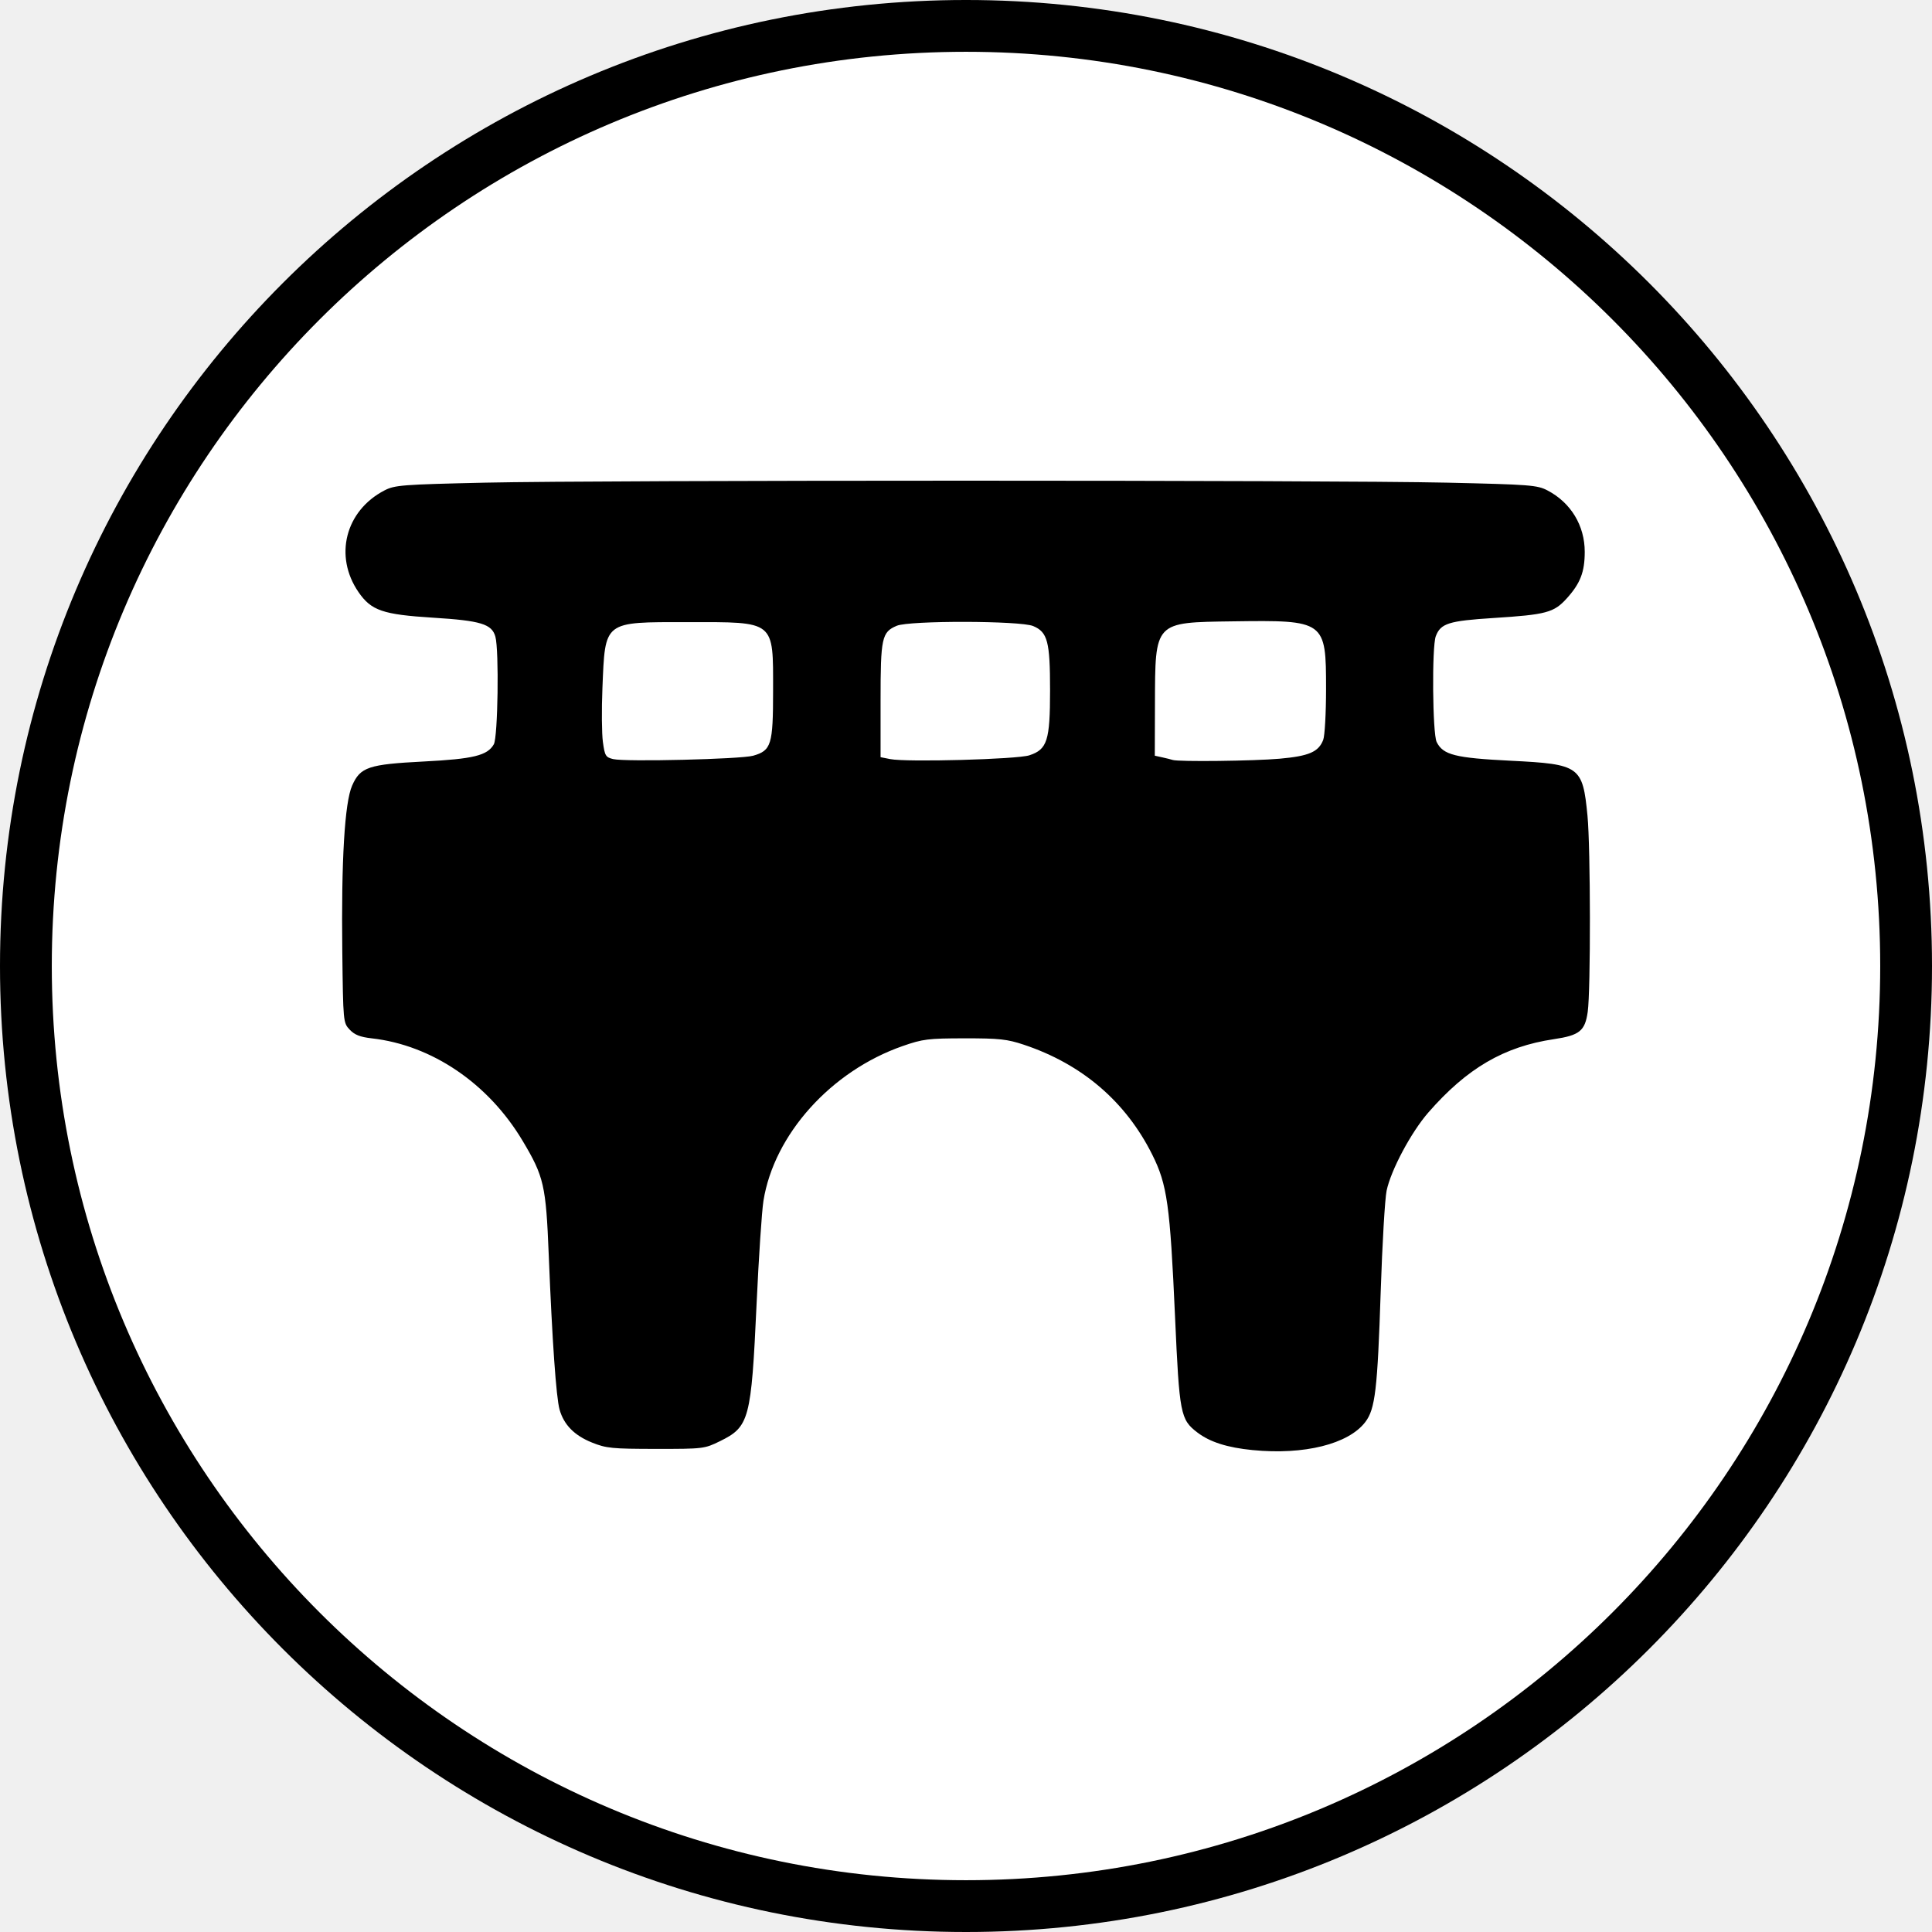
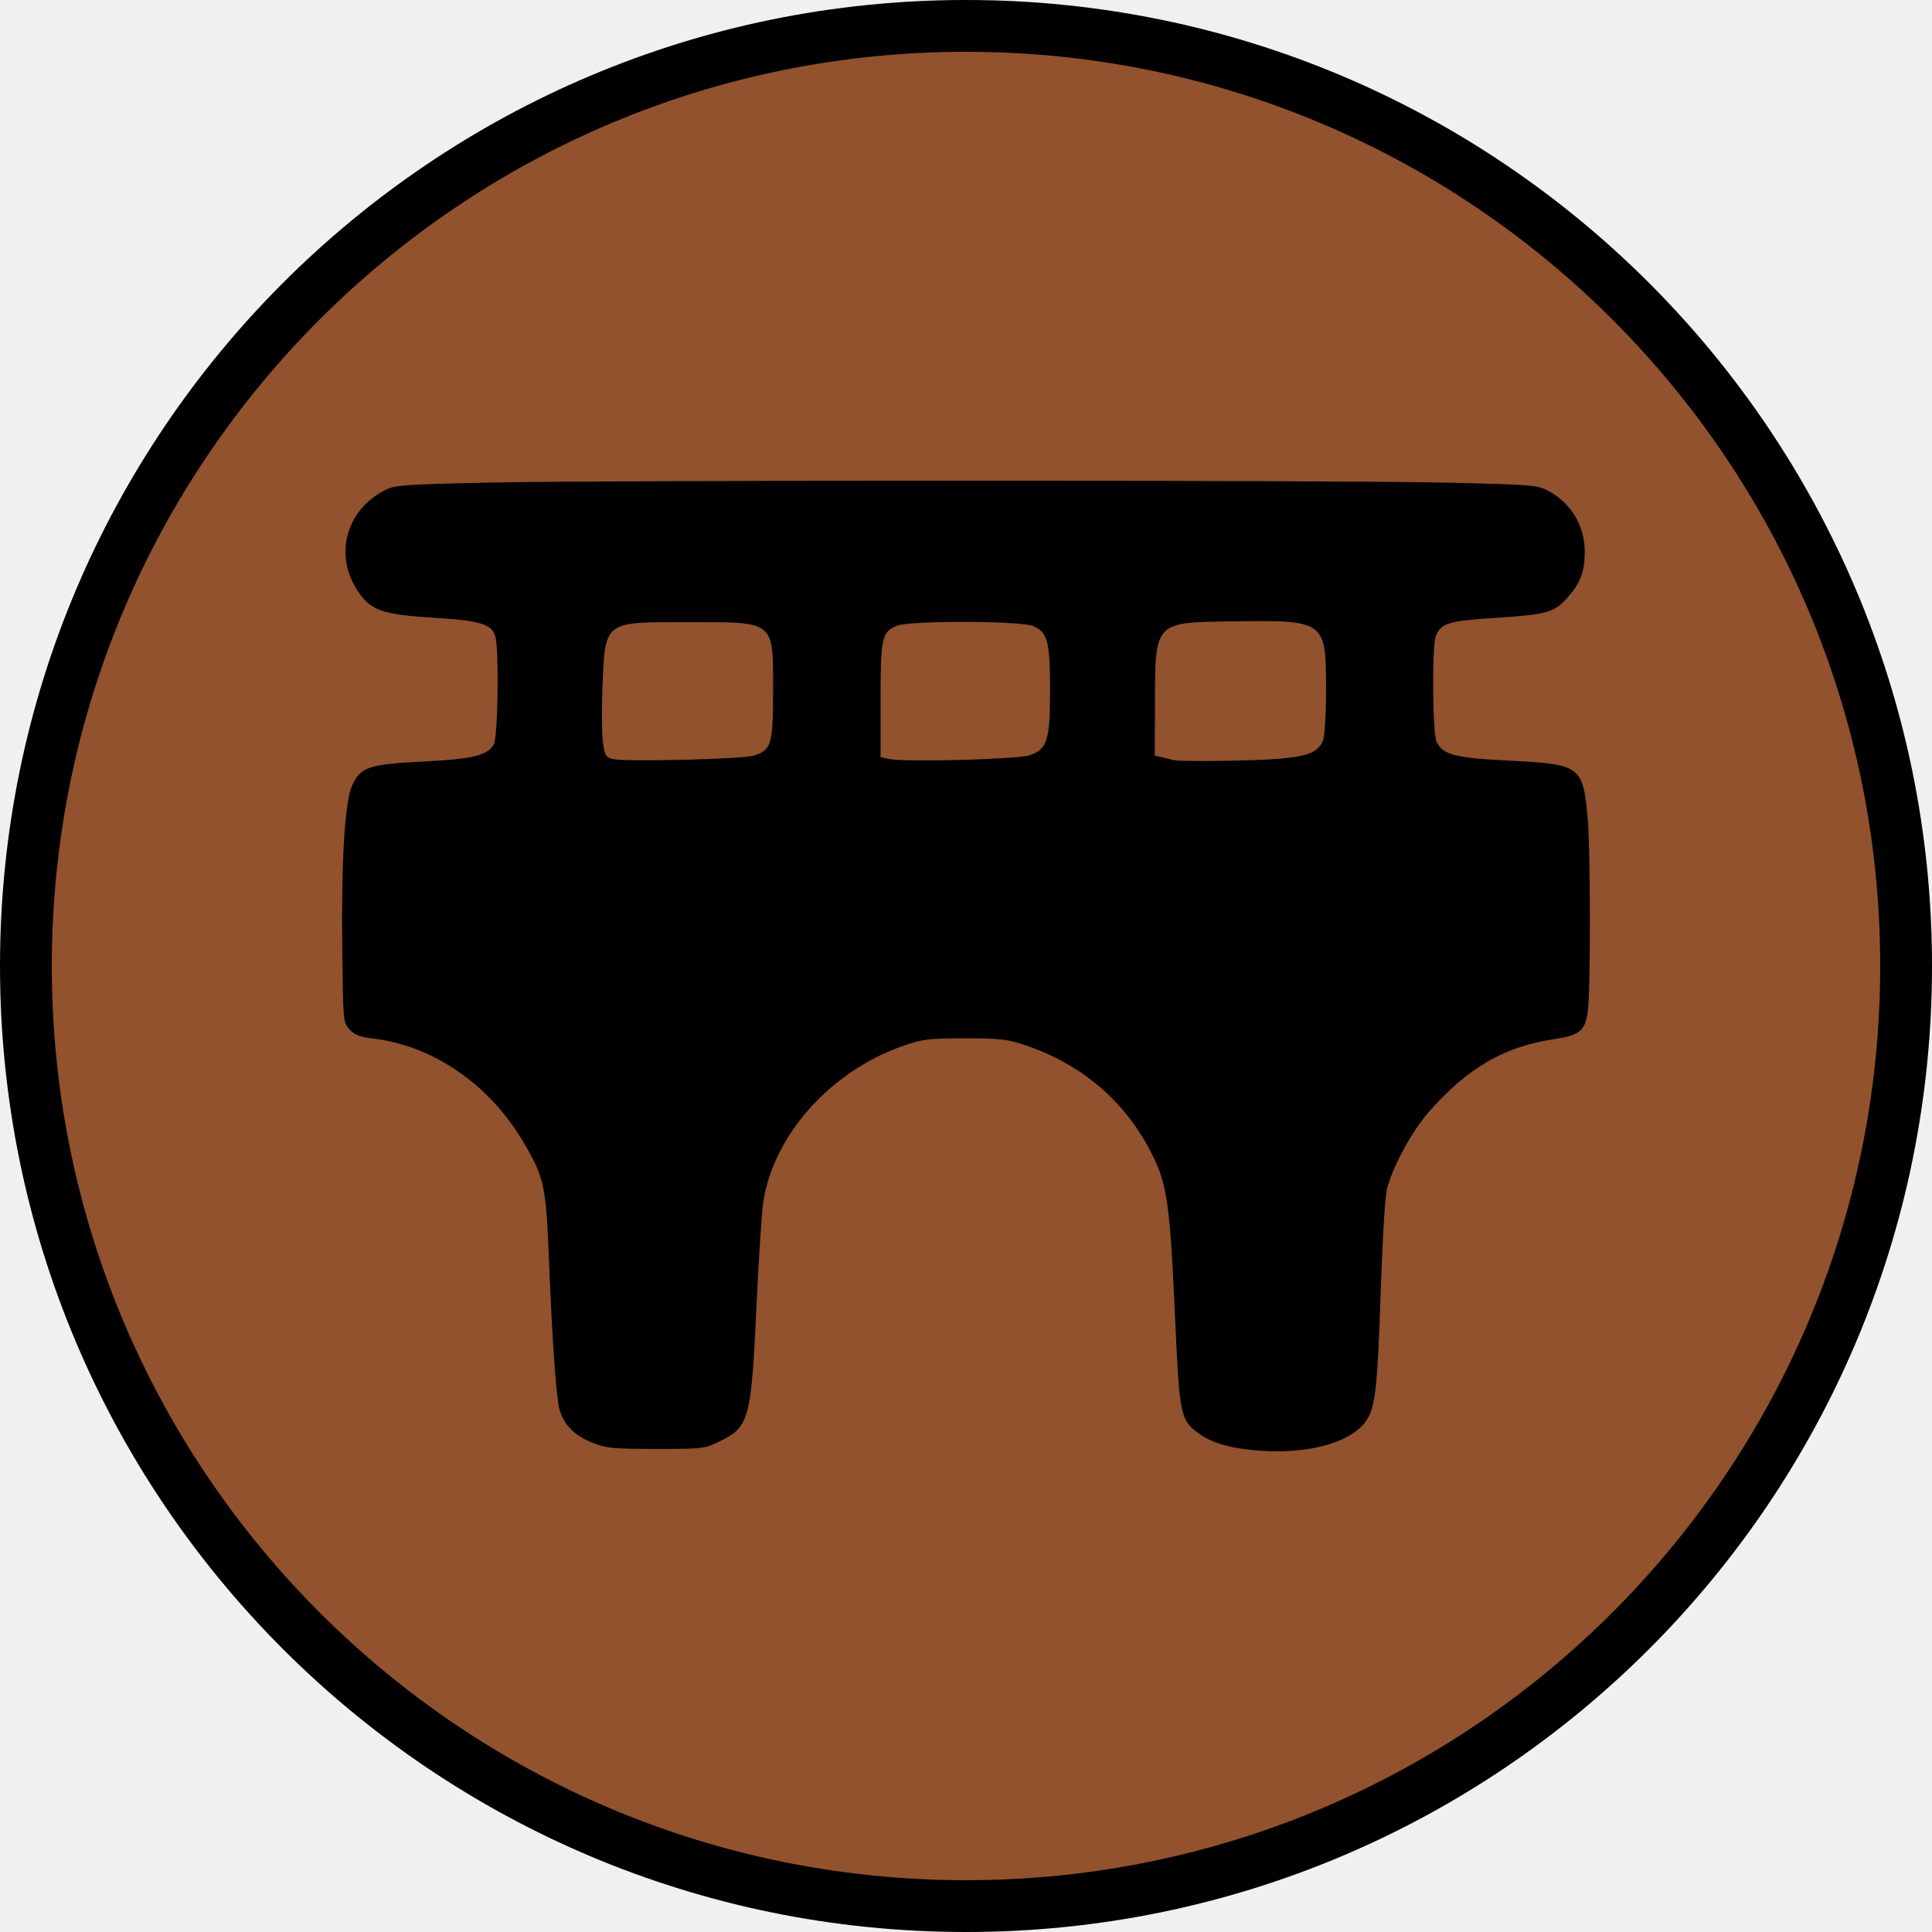
<svg xmlns="http://www.w3.org/2000/svg" viewBox="0 0 93.557 93.557">
  <defs />
  <g transform="matrix(0.2645833,0,0,0.2645833,273.4542,-90.60961)">
    <g transform="translate(6.260178,16.17813)">
      <circle style="fill:#000000;stroke-width:0.832" cx="-862.987" cy="503.084" r="176.801" />
-       <circle style="fill:#ffffff;stroke-width:0.787" cx="-862.987" cy="503.084" r="167.322" />
+       <circle style="fill:#91522d;stroke-width:0.787" cx="-862.987" cy="503.084" r="167.322" />
      <path style="fill:#000000;stroke-width:0.504" d="m -810.527,591.684 c -4.631,-0.455 -7.814,-1.469 -10.109,-3.219 -3.107,-2.37 -3.296,-3.348 -4.09,-21.143 -0.915,-20.52 -1.435,-24.224 -4.165,-29.695 -4.855,-9.728 -12.853,-16.58 -23.503,-20.134 -3.058,-1.02 -4.511,-1.177 -10.845,-1.171 -6.696,0.01 -7.655,0.127 -11.349,1.416 -13.102,4.574 -23.529,16.172 -25.472,28.331 -0.297,1.862 -0.862,10.342 -1.254,18.845 -0.978,21.195 -1.325,22.498 -6.703,25.139 -2.833,1.391 -3.056,1.418 -11.716,1.414 -8.032,-0.01 -9.087,-0.108 -11.707,-1.163 -3.229,-1.3 -5.148,-3.253 -5.934,-6.036 -0.624,-2.212 -1.351,-12.591 -1.984,-28.358 -0.511,-12.71 -0.874,-14.289 -4.795,-20.856 -6.258,-10.481 -16.589,-17.492 -27.6,-18.73 -2.122,-0.239 -3.141,-0.641 -4.035,-1.592 -1.186,-1.261 -1.197,-1.384 -1.353,-14.386 -0.199,-16.555 0.434,-27.191 1.803,-30.285 1.5,-3.39 2.977,-3.887 13.112,-4.406 9.096,-0.466 11.648,-1.092 12.818,-3.145 0.749,-1.313 0.979,-17.227 0.285,-19.706 -0.646,-2.31 -2.66,-2.924 -11.38,-3.467 -9.224,-0.575 -11.343,-1.301 -13.67,-4.684 -4.53,-6.584 -2.41,-14.893 4.748,-18.609 1.879,-0.976 3.196,-1.078 18.418,-1.423 21.275,-0.482 154.765,-0.482 176.041,0 15.253,0.345 16.534,0.445 18.411,1.427 4.269,2.233 6.81,6.425 6.81,11.232 0,3.69 -0.803,5.772 -3.284,8.518 -2.357,2.609 -3.736,2.979 -13.401,3.594 -8.226,0.524 -9.681,0.983 -10.576,3.335 -0.732,1.925 -0.6,17.832 0.16,19.361 1.177,2.368 3.365,2.92 13.594,3.43 12.622,0.63 13.129,0.994 14.011,10.063 0.567,5.83 0.599,31.984 0.043,35.895 -0.497,3.499 -1.492,4.301 -6.199,5.002 -9.128,1.358 -15.912,5.323 -22.983,13.433 -3.139,3.601 -6.838,10.535 -7.628,14.299 -0.309,1.472 -0.793,9.757 -1.077,18.411 -0.589,17.996 -1.008,21.551 -2.821,23.928 -3.083,4.042 -11.189,6.06 -20.622,5.133 z m -91.42,-127.085 c 3.328,-0.95 3.652,-2.003 3.652,-11.866 0,-12.984 0.495,-12.585 -15.637,-12.585 -15.501,0 -15.086,-0.322 -15.599,12.106 -0.16,3.884 -0.121,8.308 0.087,9.831 0.347,2.538 0.505,2.8 1.892,3.131 2.21,0.529 23.378,0.018 25.604,-0.618 z m 50.563,-0.079 c 3.27,-1.076 3.781,-2.685 3.782,-11.903 0,-8.923 -0.45,-10.638 -3.09,-11.751 -2.345,-0.989 -22.645,-1.032 -24.963,-0.053 -2.746,1.159 -2.968,2.181 -2.968,13.661 v 10.392 l 1.766,0.35 c 3.009,0.596 23.225,0.045 25.473,-0.695 z m 45.795,0.625 c 5.383,-0.481 7.14,-1.242 7.983,-3.458 0.285,-0.749 0.518,-4.944 0.518,-9.323 4e-4,-12.492 -0.146,-12.598 -17.06,-12.359 -14.431,0.205 -14.211,-0.028 -14.257,15.141 l -0.028,9.448 1.387,0.306 c 0.763,0.168 1.614,0.382 1.891,0.474 1.06,0.353 14.851,0.192 19.566,-0.229 z" />
    </g>
  </g>
</svg>
